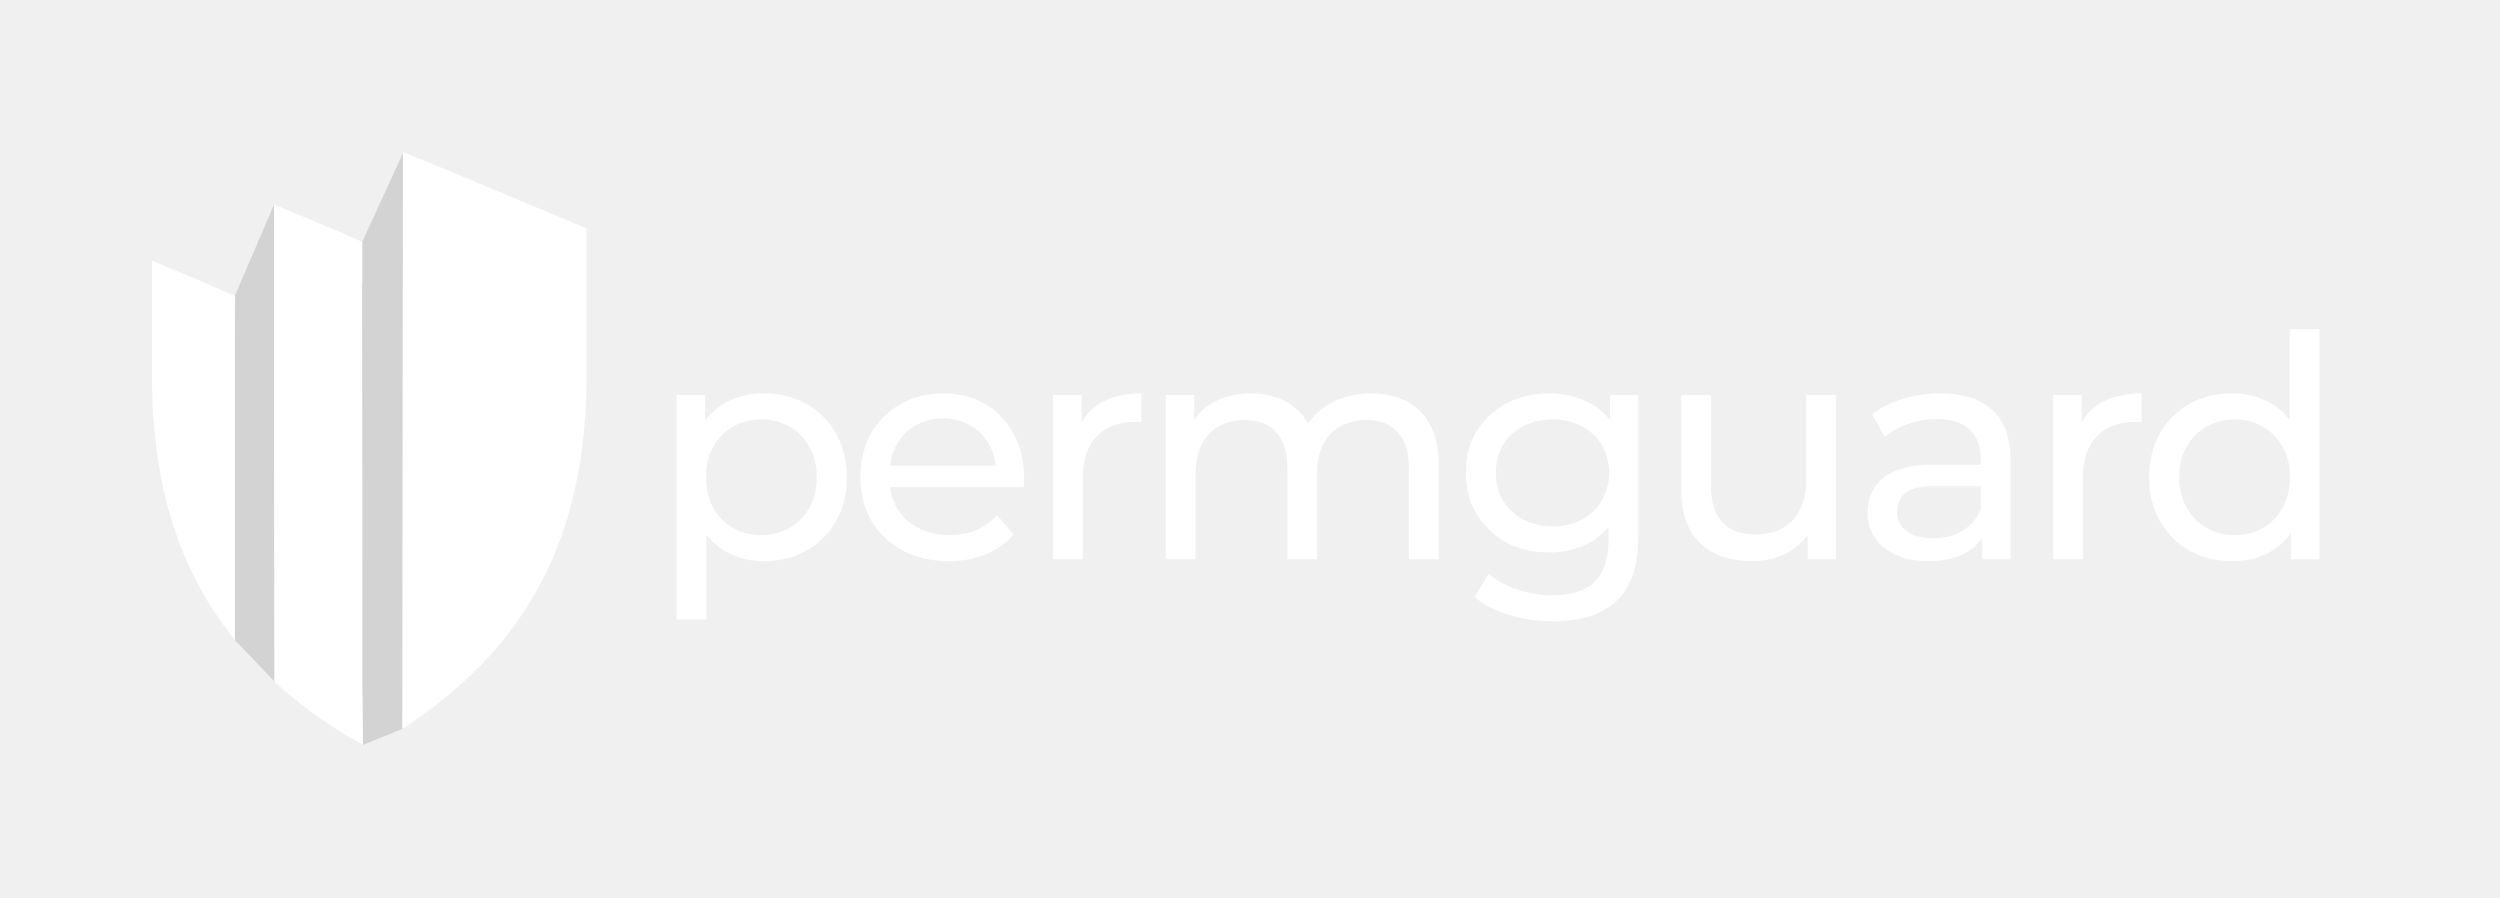
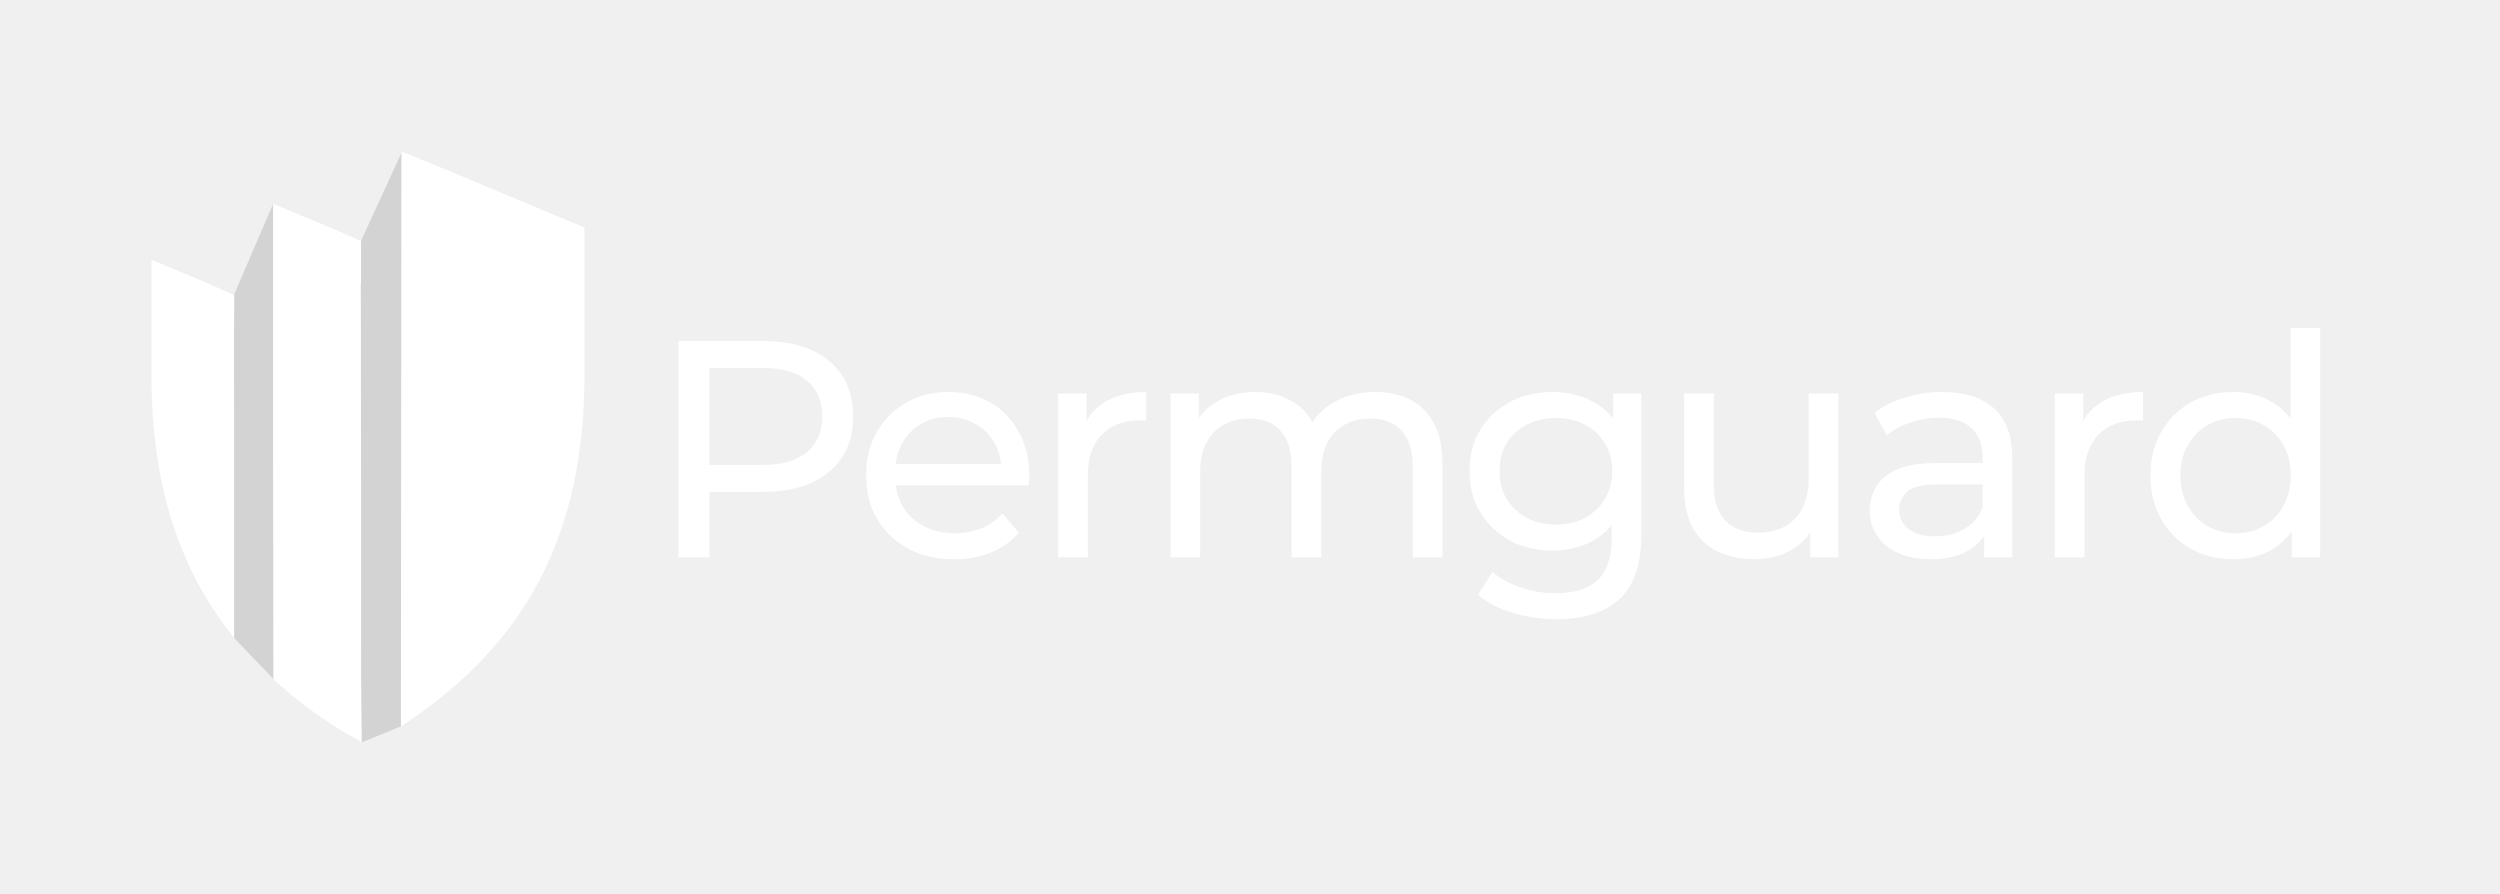
- <svg xmlns="http://www.w3.org/2000/svg" width="2302" height="826" viewBox="0 0 2302 826" fill="none">
+ <svg xmlns="http://www.w3.org/2000/svg" width="2310" height="826" viewBox="0 0 2310 826" fill="none">
  <path d="M329.25 231.968L371.174 140.726V670.88L333.999 685.967C333.999 685.967 329.25 360.39 329.25 231.968Z" fill="#D3D3D3" />
  <path d="M215.979 272.964L252.343 188.406L253.604 628.454L216.292 589.394C216.292 589.394 215.979 380.93 215.979 272.964Z" fill="#D3D3D3" />
  <path d="M334.05 671.981L333.668 625.793C333.636 504.615 333.668 383.437 333.381 262.259L333.604 262.705V222.768L308.779 211.821L308.874 212.012C290.892 204.184 272.305 196.706 252.381 188.4V232.983C252.349 359.189 252.274 501.2 252.624 627.406C254.27 629.341 258.047 632.557 258.907 633.288C262.312 636.312 265.812 639.062 269.249 641.99C279.911 650.996 291.369 659.206 302.954 666.97C309.002 671.012 315.144 674.894 321.382 678.617C322.464 679.254 334.018 685.141 334.05 686C333.922 679.604 334.368 679.237 334.05 671.981Z" fill="white" />
  <path d="M540 210.167V355.562C537.486 509.007 474.916 602.729 370.428 671.241L370.998 140C387.261 146.619 402.156 152.57 416.956 158.743C451.871 173.349 486.721 188.083 521.636 202.562C527.747 205.108 533.889 207.653 540 210.167Z" fill="white" />
  <path d="M216.322 496.44C216.322 493.958 216.322 491.476 216.322 488.994C216.322 451.921 216.322 415.199 216.29 378.635C216.29 377.331 216.29 376.058 216.29 374.753C216.29 365.684 216.258 356.614 216.258 347.577C216.258 340.163 216.226 332.748 216.226 325.397C216.226 322.438 216.226 319.478 216.226 316.519C216.226 313.082 216.226 309.677 216.194 306.272L216.258 306.527L216.481 272.732L211.293 270.377C211.293 270.377 211.293 270.377 211.261 270.345C211.134 270.282 211.007 270.218 210.847 270.154L207.601 268.659V268.722C185.64 258.858 163.266 249.725 140 240.051V355.533C141.369 438.556 160.115 504.077 193.629 557.57C200.185 567.976 203.177 572.144 210.593 581.882C210.784 582.136 216.035 589.074 216.29 589.296C216.29 563.33 216.29 537.077 216.29 510.76C216.322 505.987 216.322 501.213 216.322 496.44Z" fill="white" />
-   <path d="M703.233 516.713C690.668 516.713 679.15 513.858 668.679 508.146C658.398 502.244 650.117 493.582 643.834 482.159C637.742 470.736 634.696 456.458 634.696 439.323C634.696 422.189 637.647 407.91 643.548 396.487C649.641 385.064 657.827 376.497 668.108 370.786C678.579 365.074 690.287 362.218 703.233 362.218C718.083 362.218 731.219 365.455 742.642 371.928C754.065 378.401 763.108 387.444 769.772 399.057C776.435 410.48 779.767 423.902 779.767 439.323C779.767 454.744 776.435 468.261 769.772 479.875C763.108 491.488 754.065 500.531 742.642 507.004C731.219 513.477 718.083 516.713 703.233 516.713ZM622.987 570.401V363.646H649.26V404.483L647.546 439.609L650.402 474.734V570.401H622.987ZM700.949 492.725C710.658 492.725 719.32 490.536 726.936 486.157C734.741 481.778 740.834 475.591 745.212 467.595C749.782 459.408 752.066 449.985 752.066 439.323C752.066 428.471 749.782 419.143 745.212 411.337C740.834 403.341 734.741 397.154 726.936 392.775C719.32 388.396 710.658 386.207 700.949 386.207C691.429 386.207 682.767 388.396 674.961 392.775C667.346 397.154 661.254 403.341 656.685 411.337C652.306 419.143 650.117 428.471 650.117 439.323C650.117 449.985 652.306 459.408 656.685 467.595C661.254 475.591 667.346 481.778 674.961 486.157C682.767 490.536 691.429 492.725 700.949 492.725ZM873.618 516.713C857.435 516.713 843.156 513.382 830.782 506.718C818.597 500.055 809.078 490.917 802.224 479.303C795.561 467.69 792.229 454.363 792.229 439.323C792.229 424.283 795.466 410.956 801.939 399.343C808.602 387.73 817.645 378.686 829.068 372.214C840.682 365.55 853.723 362.218 868.192 362.218C882.851 362.218 895.797 365.455 907.03 371.928C918.262 378.401 927.02 387.539 933.302 399.343C939.775 410.956 943.012 424.569 943.012 440.18C943.012 441.322 942.917 442.655 942.726 444.178C942.726 445.701 942.631 447.129 942.441 448.461H813.647V428.757H928.162L917.025 435.611C917.215 425.901 915.216 417.239 911.028 409.624C906.839 402.008 901.033 396.106 893.608 391.918C886.373 387.539 877.901 385.35 868.192 385.35C858.673 385.35 850.201 387.539 842.776 391.918C835.351 396.106 829.544 402.103 825.356 409.909C821.167 417.524 819.073 426.282 819.073 436.182V440.751C819.073 450.841 821.358 459.884 825.927 467.88C830.686 475.686 837.255 481.778 845.631 486.157C854.008 490.536 863.623 492.725 874.474 492.725C883.422 492.725 891.513 491.202 898.748 488.156C906.173 485.11 912.646 480.541 918.167 474.449L933.302 492.154C926.449 500.15 917.881 506.242 907.601 510.431C897.511 514.619 886.183 516.713 873.618 516.713ZM969.657 515V363.646H995.93V404.769L993.36 394.488C997.548 384.017 1004.59 376.021 1014.49 370.5C1024.39 364.979 1036.58 362.218 1051.05 362.218V388.777C1049.9 388.586 1048.76 388.491 1047.62 388.491C1046.67 388.491 1045.71 388.491 1044.76 388.491C1030.1 388.491 1018.49 392.87 1009.92 401.628C1001.36 410.385 997.072 423.046 997.072 439.609V515H969.657ZM1262.75 362.218C1274.93 362.218 1285.69 364.598 1295.02 369.358C1304.34 374.117 1311.58 381.352 1316.72 391.061C1322.05 400.771 1324.72 413.05 1324.72 427.9V515H1297.3V431.042C1297.3 416.382 1293.87 405.34 1287.02 397.915C1280.17 390.49 1270.55 386.778 1258.18 386.778C1249.04 386.778 1241.04 388.682 1234.19 392.489C1227.34 396.297 1222 401.913 1218.2 409.338C1214.58 416.763 1212.77 425.996 1212.77 437.039V515H1185.36V431.042C1185.36 416.382 1181.93 405.34 1175.08 397.915C1168.41 390.49 1158.8 386.778 1146.23 386.778C1137.28 386.778 1129.38 388.682 1122.53 392.489C1115.68 396.297 1110.35 401.913 1106.54 409.338C1102.73 416.763 1100.83 425.996 1100.83 437.039V515H1073.41V363.646H1099.68V403.912L1095.4 393.631C1100.16 383.732 1107.49 376.021 1117.39 370.5C1127.29 364.979 1138.81 362.218 1151.94 362.218C1166.41 362.218 1178.88 365.836 1189.35 373.07C1199.83 380.114 1206.68 390.871 1209.92 405.34L1198.78 400.771C1203.35 389.158 1211.34 379.829 1222.77 372.785C1234.19 365.741 1247.52 362.218 1262.75 362.218ZM1429.99 572.115C1416.09 572.115 1402.57 570.116 1389.44 566.118C1376.49 562.31 1365.93 556.789 1357.74 549.554L1370.88 528.422C1377.92 534.514 1386.58 539.274 1396.86 542.701C1407.14 546.318 1417.9 548.126 1429.13 548.126C1447.03 548.126 1460.17 543.938 1468.54 535.561C1476.92 527.184 1481.11 514.429 1481.11 497.294V465.31L1483.96 435.325L1482.54 405.054V363.646H1508.52V494.439C1508.52 521.092 1501.86 540.702 1488.53 553.267C1475.21 565.832 1455.69 572.115 1429.99 572.115ZM1426.56 508.717C1411.9 508.717 1398.77 505.671 1387.15 499.579C1375.73 493.296 1366.59 484.634 1359.74 473.592C1353.08 462.55 1349.74 449.794 1349.74 435.325C1349.74 420.666 1353.08 407.91 1359.74 397.058C1366.59 386.016 1375.73 377.449 1387.15 371.357C1398.77 365.265 1411.9 362.218 1426.56 362.218C1439.51 362.218 1451.31 364.884 1461.97 370.214C1472.64 375.355 1481.11 383.351 1487.39 394.203C1493.86 405.054 1497.1 418.762 1497.1 435.325C1497.1 451.698 1493.86 465.31 1487.39 476.162C1481.11 487.014 1472.64 495.2 1461.97 500.721C1451.31 506.052 1439.51 508.717 1426.56 508.717ZM1429.7 484.729C1439.79 484.729 1448.74 482.635 1456.55 478.447C1464.35 474.258 1470.45 468.452 1474.82 461.027C1479.39 453.602 1481.68 445.035 1481.68 435.325C1481.68 425.616 1479.39 417.048 1474.82 409.624C1470.45 402.199 1464.35 396.487 1456.55 392.489C1448.74 388.301 1439.79 386.207 1429.7 386.207C1419.61 386.207 1410.57 388.301 1402.57 392.489C1394.77 396.487 1388.58 402.199 1384.01 409.624C1379.63 417.048 1377.44 425.616 1377.44 435.325C1377.44 445.035 1379.63 453.602 1384.01 461.027C1388.58 468.452 1394.77 474.258 1402.57 478.447C1410.57 482.635 1419.61 484.729 1429.7 484.729ZM1613.16 516.713C1600.22 516.713 1588.8 514.334 1578.9 509.574C1569.19 504.815 1561.57 497.58 1556.05 487.871C1550.72 477.971 1548.05 465.596 1548.05 450.746V363.646H1575.47V447.605C1575.47 462.455 1578.99 473.592 1586.04 481.017C1593.27 488.442 1603.36 492.154 1616.31 492.154C1625.82 492.154 1634.11 490.25 1641.15 486.443C1648.19 482.445 1653.62 476.733 1657.43 469.308C1661.24 461.693 1663.14 452.555 1663.14 441.893V363.646H1690.55V515H1664.57V474.163L1668.85 485.015C1663.9 495.105 1656.48 502.911 1646.58 508.432C1636.68 513.953 1625.54 516.713 1613.16 516.713ZM1825.28 515V483.016L1823.85 477.019V422.474C1823.85 410.861 1820.42 401.913 1813.57 395.63C1806.9 389.158 1796.81 385.921 1783.3 385.921C1774.35 385.921 1765.59 387.444 1757.02 390.49C1748.46 393.346 1741.22 397.249 1735.32 402.199L1723.9 381.637C1731.7 375.355 1741.03 370.595 1751.88 367.359C1762.93 363.932 1774.44 362.218 1786.44 362.218C1807.19 362.218 1823.18 367.264 1834.41 377.354C1845.65 387.444 1851.26 402.865 1851.26 423.617V515H1825.28ZM1775.59 516.713C1764.35 516.713 1754.45 514.81 1745.89 511.002C1737.51 507.194 1731.04 501.959 1726.47 495.295C1721.9 488.442 1719.61 480.731 1719.61 472.164C1719.61 463.978 1721.52 456.553 1725.33 449.889C1729.32 443.226 1735.7 437.895 1744.46 433.897C1753.41 429.899 1765.4 427.9 1780.44 427.9H1828.42V447.605H1781.58C1767.88 447.605 1758.64 449.889 1753.88 454.459C1749.12 459.028 1746.74 464.549 1746.74 471.022C1746.74 478.447 1749.69 484.444 1755.6 489.013C1761.5 493.392 1769.68 495.581 1780.16 495.581C1790.44 495.581 1799.38 493.296 1807 488.727C1814.81 484.158 1820.42 477.495 1823.85 468.737L1829.27 487.585C1825.66 496.533 1819.28 503.672 1810.14 509.003C1801 514.143 1789.48 516.713 1775.59 516.713ZM1890.57 515V363.646H1916.85V404.769L1914.28 394.488C1918.47 384.017 1925.51 376.021 1935.41 370.5C1945.31 364.979 1957.49 362.218 1971.96 362.218V388.777C1970.82 388.586 1969.68 388.491 1968.54 388.491C1967.58 388.491 1966.63 388.491 1965.68 388.491C1951.02 388.491 1939.41 392.87 1930.84 401.628C1922.27 410.385 1917.99 423.046 1917.99 439.609V515H1890.57ZM2055.47 516.713C2040.82 516.713 2027.68 513.477 2016.07 507.004C2004.64 500.531 1995.6 491.488 1988.94 479.875C1982.27 468.261 1978.94 454.744 1978.94 439.323C1978.94 423.902 1982.27 410.48 1988.94 399.057C1995.6 387.444 2004.64 378.401 2016.07 371.928C2027.68 365.455 2040.82 362.218 2055.47 362.218C2068.23 362.218 2079.75 365.074 2090.03 370.786C2100.31 376.497 2108.5 385.064 2114.59 396.487C2120.87 407.91 2124.01 422.189 2124.01 439.323C2124.01 456.458 2120.97 470.736 2114.87 482.159C2108.97 493.582 2100.88 502.244 2090.6 508.146C2080.32 513.858 2068.61 516.713 2055.47 516.713ZM2057.76 492.725C2067.28 492.725 2075.85 490.536 2083.46 486.157C2091.27 481.778 2097.36 475.591 2101.74 467.595C2106.31 459.408 2108.59 449.985 2108.59 439.323C2108.59 428.471 2106.31 419.143 2101.74 411.337C2097.36 403.341 2091.27 397.154 2083.46 392.775C2075.85 388.396 2067.28 386.207 2057.76 386.207C2048.05 386.207 2039.39 388.396 2031.77 392.775C2024.16 397.154 2018.06 403.341 2013.5 411.337C2008.93 419.143 2006.64 428.471 2006.64 439.323C2006.64 449.985 2008.93 459.408 2013.5 467.595C2018.06 475.591 2024.16 481.778 2031.77 486.157C2039.39 490.536 2048.05 492.725 2057.76 492.725ZM2109.45 515V474.163L2111.16 439.038L2108.31 403.912V303.105H2135.72V515H2109.45Z" fill="white" />
+   <path d="M626.985 515V315.099H704.947C722.462 315.099 737.407 317.859 749.782 323.381C762.156 328.902 771.675 336.898 778.339 347.369C785.002 357.84 788.334 370.31 788.334 384.779C788.334 399.248 785.002 411.718 778.339 422.189C771.675 432.469 762.156 440.465 749.782 446.177C737.407 451.698 722.462 454.459 704.947 454.459H642.692L655.542 441.037V515H626.985ZM655.542 443.892L642.692 429.614H704.09C722.367 429.614 736.169 425.711 745.498 417.905C755.017 410.1 759.777 399.057 759.777 384.779C759.777 370.5 755.017 359.458 745.498 351.652C736.169 343.847 722.367 339.944 704.09 339.944H642.692L655.542 325.665V443.892ZM881.705 516.713C865.523 516.713 851.244 513.382 838.869 506.718C826.685 500.055 817.166 490.917 810.312 479.303C803.648 467.69 800.317 454.363 800.317 439.323C800.317 424.283 803.553 410.956 810.026 399.343C816.69 387.73 825.733 378.686 837.156 372.214C848.769 365.55 861.81 362.218 876.279 362.218C890.939 362.218 903.885 365.455 915.117 371.928C926.35 378.401 935.107 387.539 941.39 399.343C947.863 410.956 951.099 424.569 951.099 440.18C951.099 441.322 951.004 442.655 950.814 444.178C950.814 445.701 950.719 447.129 950.528 448.461H821.735V428.757H936.25L925.112 435.611C925.303 425.901 923.304 417.239 919.115 409.624C914.927 402.008 909.12 396.106 901.695 391.918C894.461 387.539 885.989 385.35 876.279 385.35C866.76 385.35 858.288 387.539 850.863 391.918C843.438 396.106 837.632 402.103 833.443 409.909C829.255 417.524 827.161 426.282 827.161 436.182V440.751C827.161 450.841 829.445 459.884 834.014 467.88C838.774 475.686 845.342 481.778 853.719 486.157C862.096 490.536 871.71 492.725 882.562 492.725C891.51 492.725 899.601 491.202 906.836 488.156C914.26 485.11 920.733 480.541 926.254 474.449L941.39 492.154C934.536 500.15 925.969 506.242 915.688 510.431C905.598 514.619 894.27 516.713 881.705 516.713ZM977.745 515V363.646H1004.02V404.769L1001.45 394.488C1005.64 384.017 1012.68 376.021 1022.58 370.5C1032.48 364.979 1044.66 362.218 1059.13 362.218V388.777C1057.99 388.586 1056.85 388.491 1055.71 388.491C1054.75 388.491 1053.8 388.491 1052.85 388.491C1038.19 388.491 1026.58 392.87 1018.01 401.628C1009.44 410.385 1005.16 423.046 1005.16 439.609V515H977.745ZM1270.83 362.218C1283.02 362.218 1293.77 364.598 1303.1 369.358C1312.43 374.117 1319.67 381.352 1324.81 391.061C1330.14 400.771 1332.8 413.05 1332.8 427.9V515H1305.39V431.042C1305.39 416.382 1301.96 405.34 1295.11 397.915C1288.25 390.49 1278.64 386.778 1266.26 386.778C1257.13 386.778 1249.13 388.682 1242.28 392.489C1235.42 396.297 1230.09 401.913 1226.28 409.338C1222.67 416.763 1220.86 425.996 1220.86 437.039V515H1193.44V431.042C1193.44 416.382 1190.02 405.34 1183.16 397.915C1176.5 390.49 1166.89 386.778 1154.32 386.778C1145.37 386.778 1137.47 388.682 1130.62 392.489C1123.76 396.297 1118.43 401.913 1114.63 409.338C1110.82 416.763 1108.91 425.996 1108.91 437.039V515H1081.5V363.646H1107.77V403.912L1103.49 393.631C1108.25 383.732 1115.58 376.021 1125.48 370.5C1135.38 364.979 1146.9 362.218 1160.03 362.218C1174.5 362.218 1186.97 365.836 1197.44 373.07C1207.91 380.114 1214.77 390.871 1218 405.34L1206.87 400.771C1211.43 389.158 1219.43 379.829 1230.85 372.785C1242.28 365.741 1255.6 362.218 1270.83 362.218ZM1438.08 572.115C1424.18 572.115 1410.66 570.116 1397.53 566.118C1384.58 562.31 1374.01 556.789 1365.83 549.554L1378.96 528.422C1386.01 534.514 1394.67 539.274 1404.95 542.701C1415.23 546.318 1425.99 548.126 1437.22 548.126C1455.12 548.126 1468.25 543.938 1476.63 535.561C1485.01 527.184 1489.19 514.429 1489.19 497.294V465.31L1492.05 435.325L1490.62 405.054V363.646H1516.61V494.439C1516.61 521.092 1509.95 540.702 1496.62 553.267C1483.29 565.832 1463.78 572.115 1438.08 572.115ZM1434.65 508.717C1419.99 508.717 1406.85 505.671 1395.24 499.579C1383.82 493.296 1374.68 484.634 1367.83 473.592C1361.16 462.55 1357.83 449.794 1357.83 435.325C1357.83 420.666 1361.16 407.91 1367.83 397.058C1374.68 386.016 1383.82 377.449 1395.24 371.357C1406.85 365.265 1419.99 362.218 1434.65 362.218C1447.6 362.218 1459.4 364.884 1470.06 370.214C1480.72 375.355 1489.19 383.351 1495.48 394.203C1501.95 405.054 1505.19 418.762 1505.19 435.325C1505.19 451.698 1501.95 465.31 1495.48 476.162C1489.19 487.014 1480.72 495.2 1470.06 500.721C1459.4 506.052 1447.6 508.717 1434.65 508.717ZM1437.79 484.729C1447.88 484.729 1456.83 482.635 1464.64 478.447C1472.44 474.258 1478.53 468.452 1482.91 461.027C1487.48 453.602 1489.77 445.035 1489.77 435.325C1489.77 425.616 1487.48 417.048 1482.91 409.624C1478.53 402.199 1472.44 396.487 1464.64 392.489C1456.83 388.301 1447.88 386.207 1437.79 386.207C1427.7 386.207 1418.66 388.301 1410.66 392.489C1402.86 396.487 1396.67 402.199 1392.1 409.624C1387.72 417.048 1385.53 425.616 1385.53 435.325C1385.53 445.035 1387.72 453.602 1392.1 461.027C1396.67 468.452 1402.86 474.258 1410.66 478.447C1418.66 482.635 1427.7 484.729 1437.79 484.729ZM1621.25 516.713C1608.31 516.713 1596.88 514.334 1586.98 509.574C1577.27 504.815 1569.66 497.58 1564.14 487.871C1558.81 477.971 1556.14 465.596 1556.14 450.746V363.646H1583.56V447.605C1583.56 462.455 1587.08 473.592 1594.12 481.017C1601.36 488.442 1611.45 492.154 1624.39 492.154C1633.91 492.154 1642.19 490.25 1649.24 486.443C1656.28 482.445 1661.71 476.733 1665.52 469.308C1669.32 461.693 1671.23 452.555 1671.23 441.893V363.646H1698.64V515H1672.66V474.163L1676.94 485.015C1671.99 495.105 1664.56 502.911 1654.66 508.432C1644.76 513.953 1633.63 516.713 1621.25 516.713ZM1833.36 515V483.016L1831.94 477.019V422.474C1831.94 410.861 1828.51 401.913 1821.66 395.63C1814.99 389.158 1804.9 385.921 1791.38 385.921C1782.44 385.921 1773.68 387.444 1765.11 390.49C1756.54 393.346 1749.31 397.249 1743.41 402.199L1731.99 381.637C1739.79 375.355 1749.12 370.595 1759.97 367.359C1771.01 363.932 1782.53 362.218 1794.53 362.218C1815.28 362.218 1831.27 367.264 1842.5 377.354C1853.73 387.444 1859.35 402.865 1859.35 423.617V515H1833.36ZM1783.67 516.713C1772.44 516.713 1762.54 514.81 1753.97 511.002C1745.6 507.194 1739.12 501.959 1734.56 495.295C1729.99 488.442 1727.7 480.731 1727.7 472.164C1727.7 463.978 1729.61 456.553 1733.41 449.889C1737.41 443.226 1743.79 437.895 1752.55 433.897C1761.49 429.899 1773.49 427.9 1788.53 427.9H1836.5V447.605H1789.67C1775.96 447.605 1766.73 449.889 1761.97 454.459C1757.21 459.028 1754.83 464.549 1754.83 471.022C1754.83 478.447 1757.78 484.444 1763.68 489.013C1769.59 493.392 1777.77 495.581 1788.24 495.581C1798.52 495.581 1807.47 493.296 1815.09 488.727C1822.89 484.158 1828.51 477.495 1831.94 468.737L1837.36 487.585C1833.74 496.533 1827.37 503.672 1818.23 509.003C1809.09 514.143 1797.57 516.713 1783.67 516.713ZM1898.66 515V363.646H1924.93V404.769L1922.36 394.488C1926.55 384.017 1933.6 376.021 1943.5 370.5C1953.4 364.979 1965.58 362.218 1980.05 362.218V388.777C1978.91 388.586 1977.77 388.491 1976.62 388.491C1975.67 388.491 1974.72 388.491 1973.77 388.491C1959.11 388.491 1947.49 392.87 1938.93 401.628C1930.36 410.385 1926.08 423.046 1926.08 439.609V515H1898.66ZM2063.56 516.713C2048.9 516.713 2035.77 513.477 2024.15 507.004C2012.73 500.531 2003.69 491.488 1997.02 479.875C1990.36 468.261 1987.03 454.744 1987.03 439.323C1987.03 423.902 1990.36 410.48 1997.02 399.057C2003.69 387.444 2012.73 378.401 2024.15 371.928C2035.77 365.455 2048.9 362.218 2063.56 362.218C2076.32 362.218 2087.84 365.074 2098.12 370.786C2108.4 376.497 2116.58 385.064 2122.68 396.487C2128.96 407.91 2132.1 422.189 2132.1 439.323C2132.1 456.458 2129.05 470.736 2122.96 482.159C2117.06 493.582 2108.97 502.244 2098.69 508.146C2088.41 513.858 2076.7 516.713 2063.56 516.713ZM2065.85 492.725C2075.37 492.725 2083.93 490.536 2091.55 486.157C2099.35 481.778 2105.45 475.591 2109.82 467.595C2114.39 459.408 2116.68 449.985 2116.68 439.323C2116.68 428.471 2114.39 419.143 2109.82 411.337C2105.45 403.341 2099.35 397.154 2091.55 392.775C2083.93 388.396 2075.37 386.207 2065.85 386.207C2056.14 386.207 2047.47 388.396 2039.86 392.775C2032.24 397.154 2026.15 403.341 2021.58 411.337C2017.01 419.143 2014.73 428.471 2014.73 439.323C2014.73 449.985 2017.01 459.408 2021.58 467.595C2026.15 475.591 2032.24 481.778 2039.86 486.157C2047.47 490.536 2056.14 492.725 2065.85 492.725ZM2117.54 515V474.163L2119.25 439.038L2116.39 403.912V303.105H2143.81V515H2117.54Z" fill="white" />
</svg>
